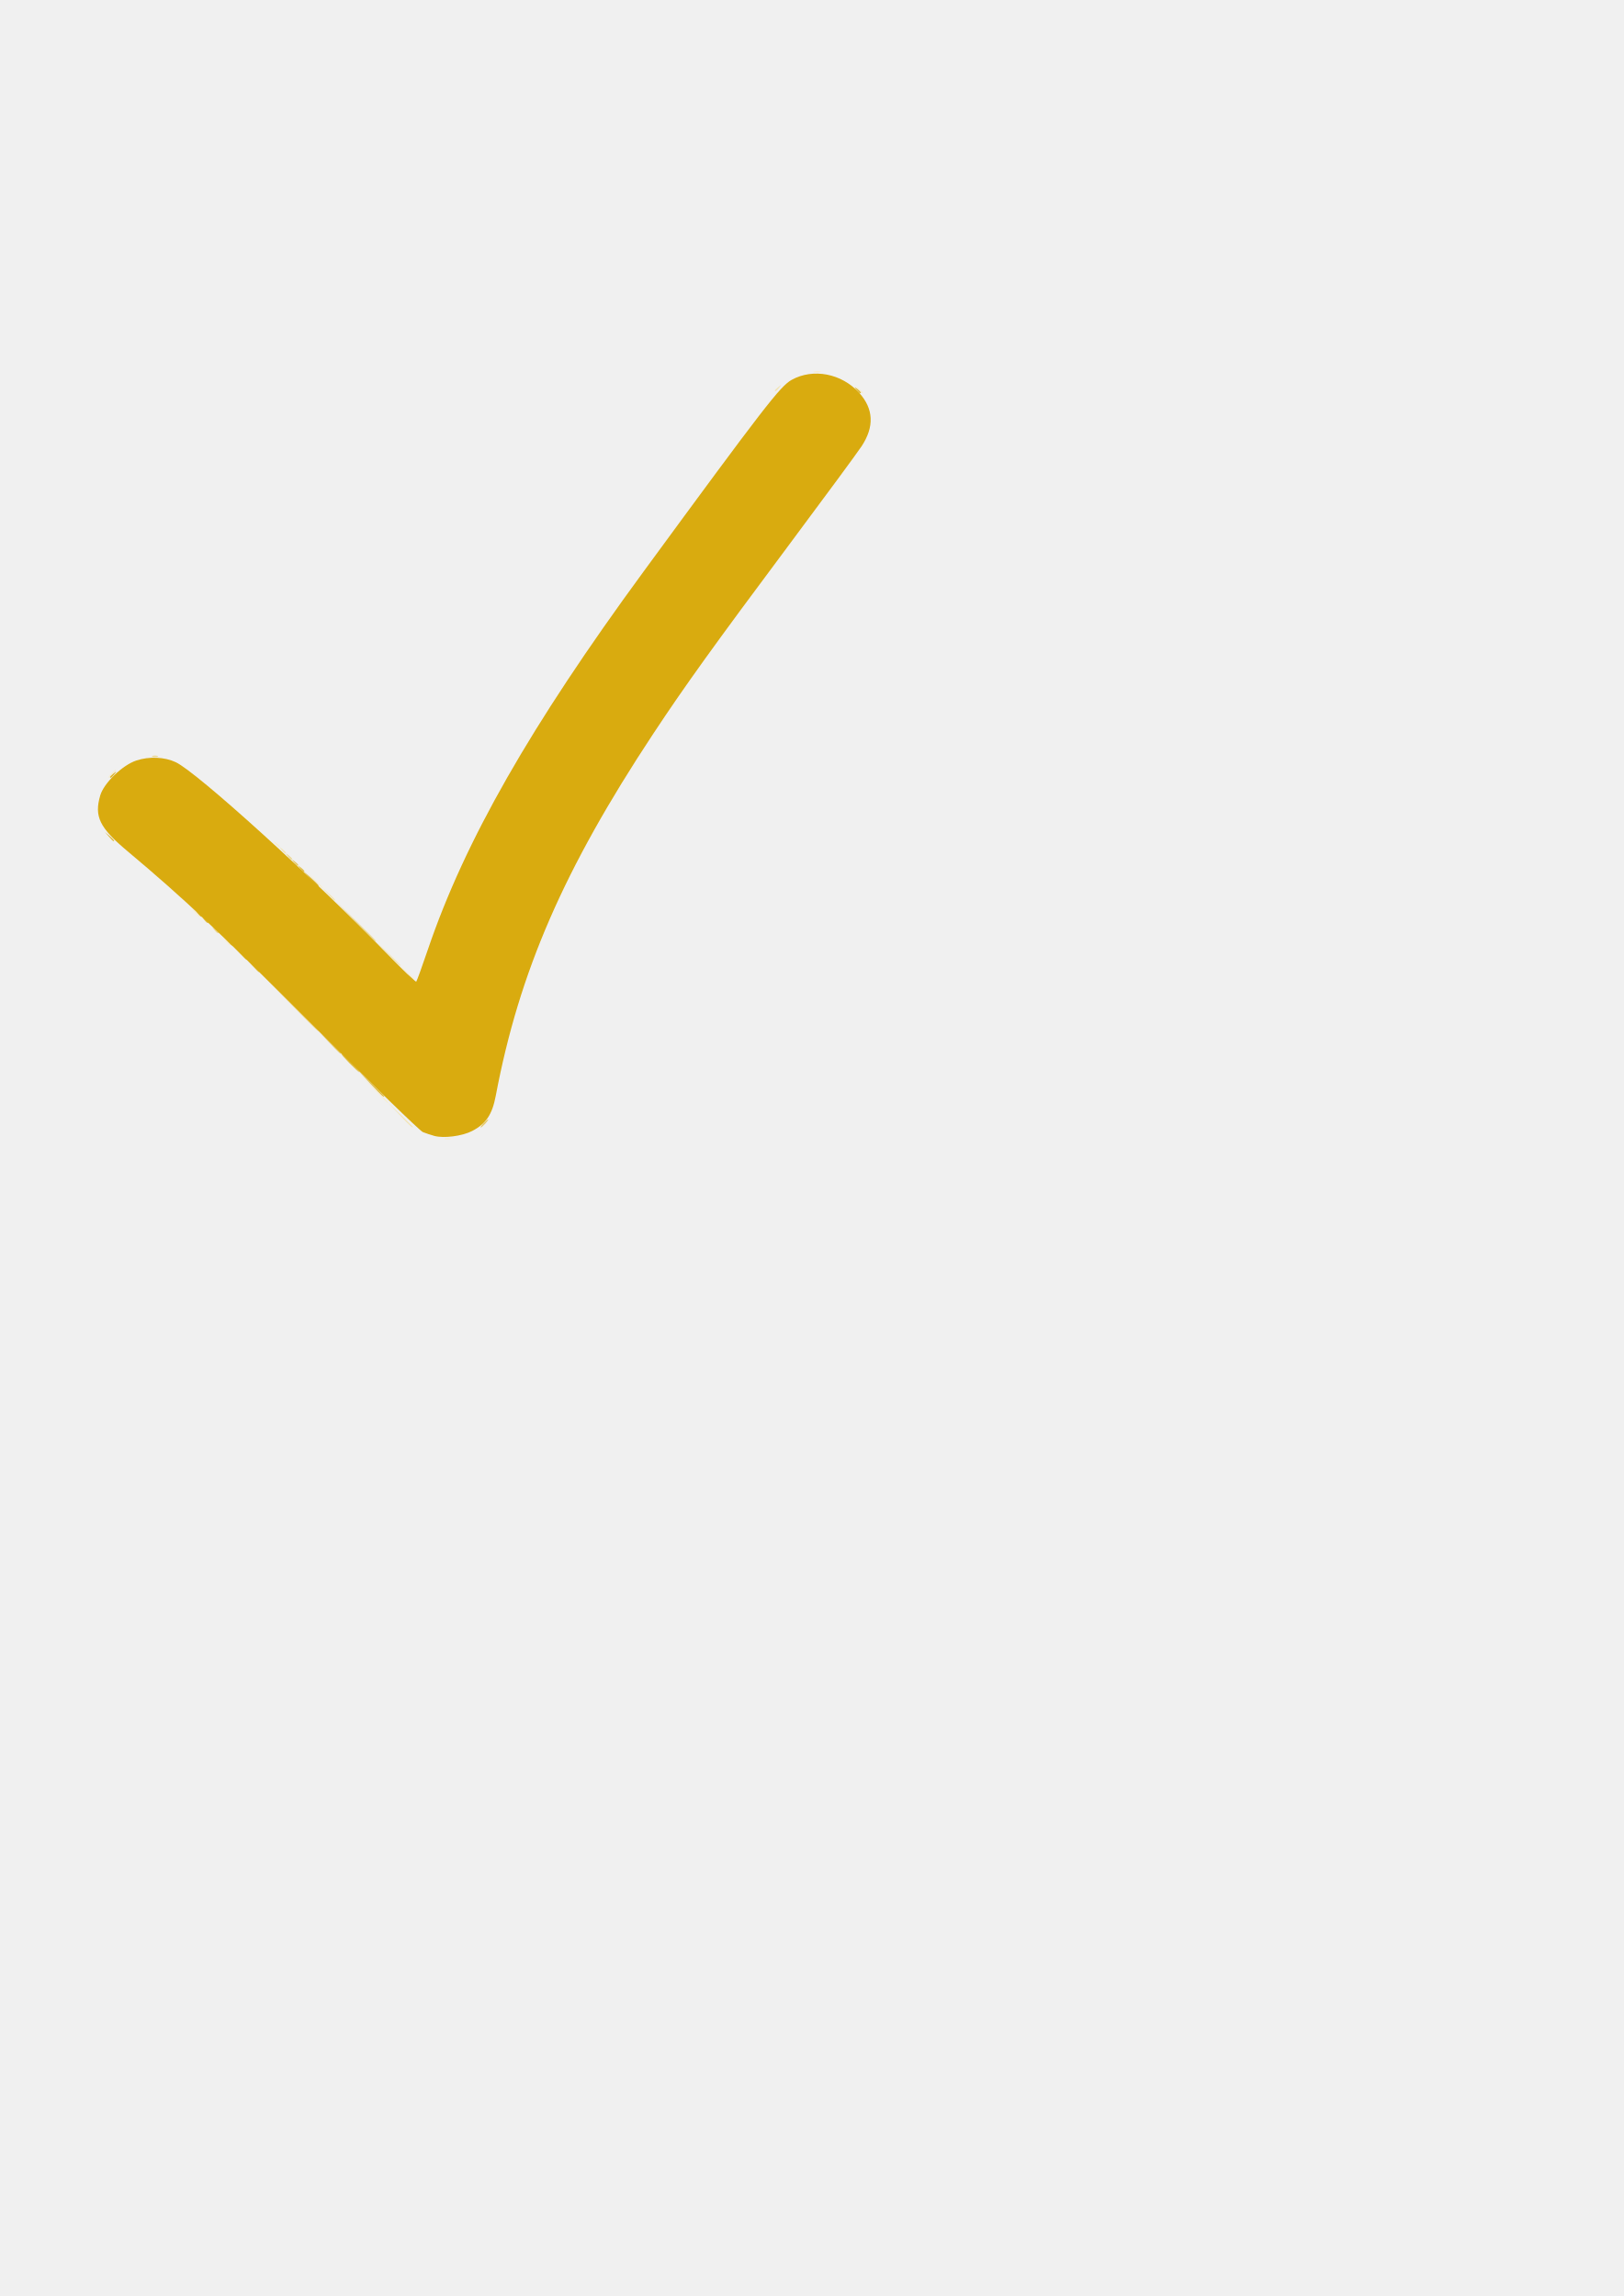
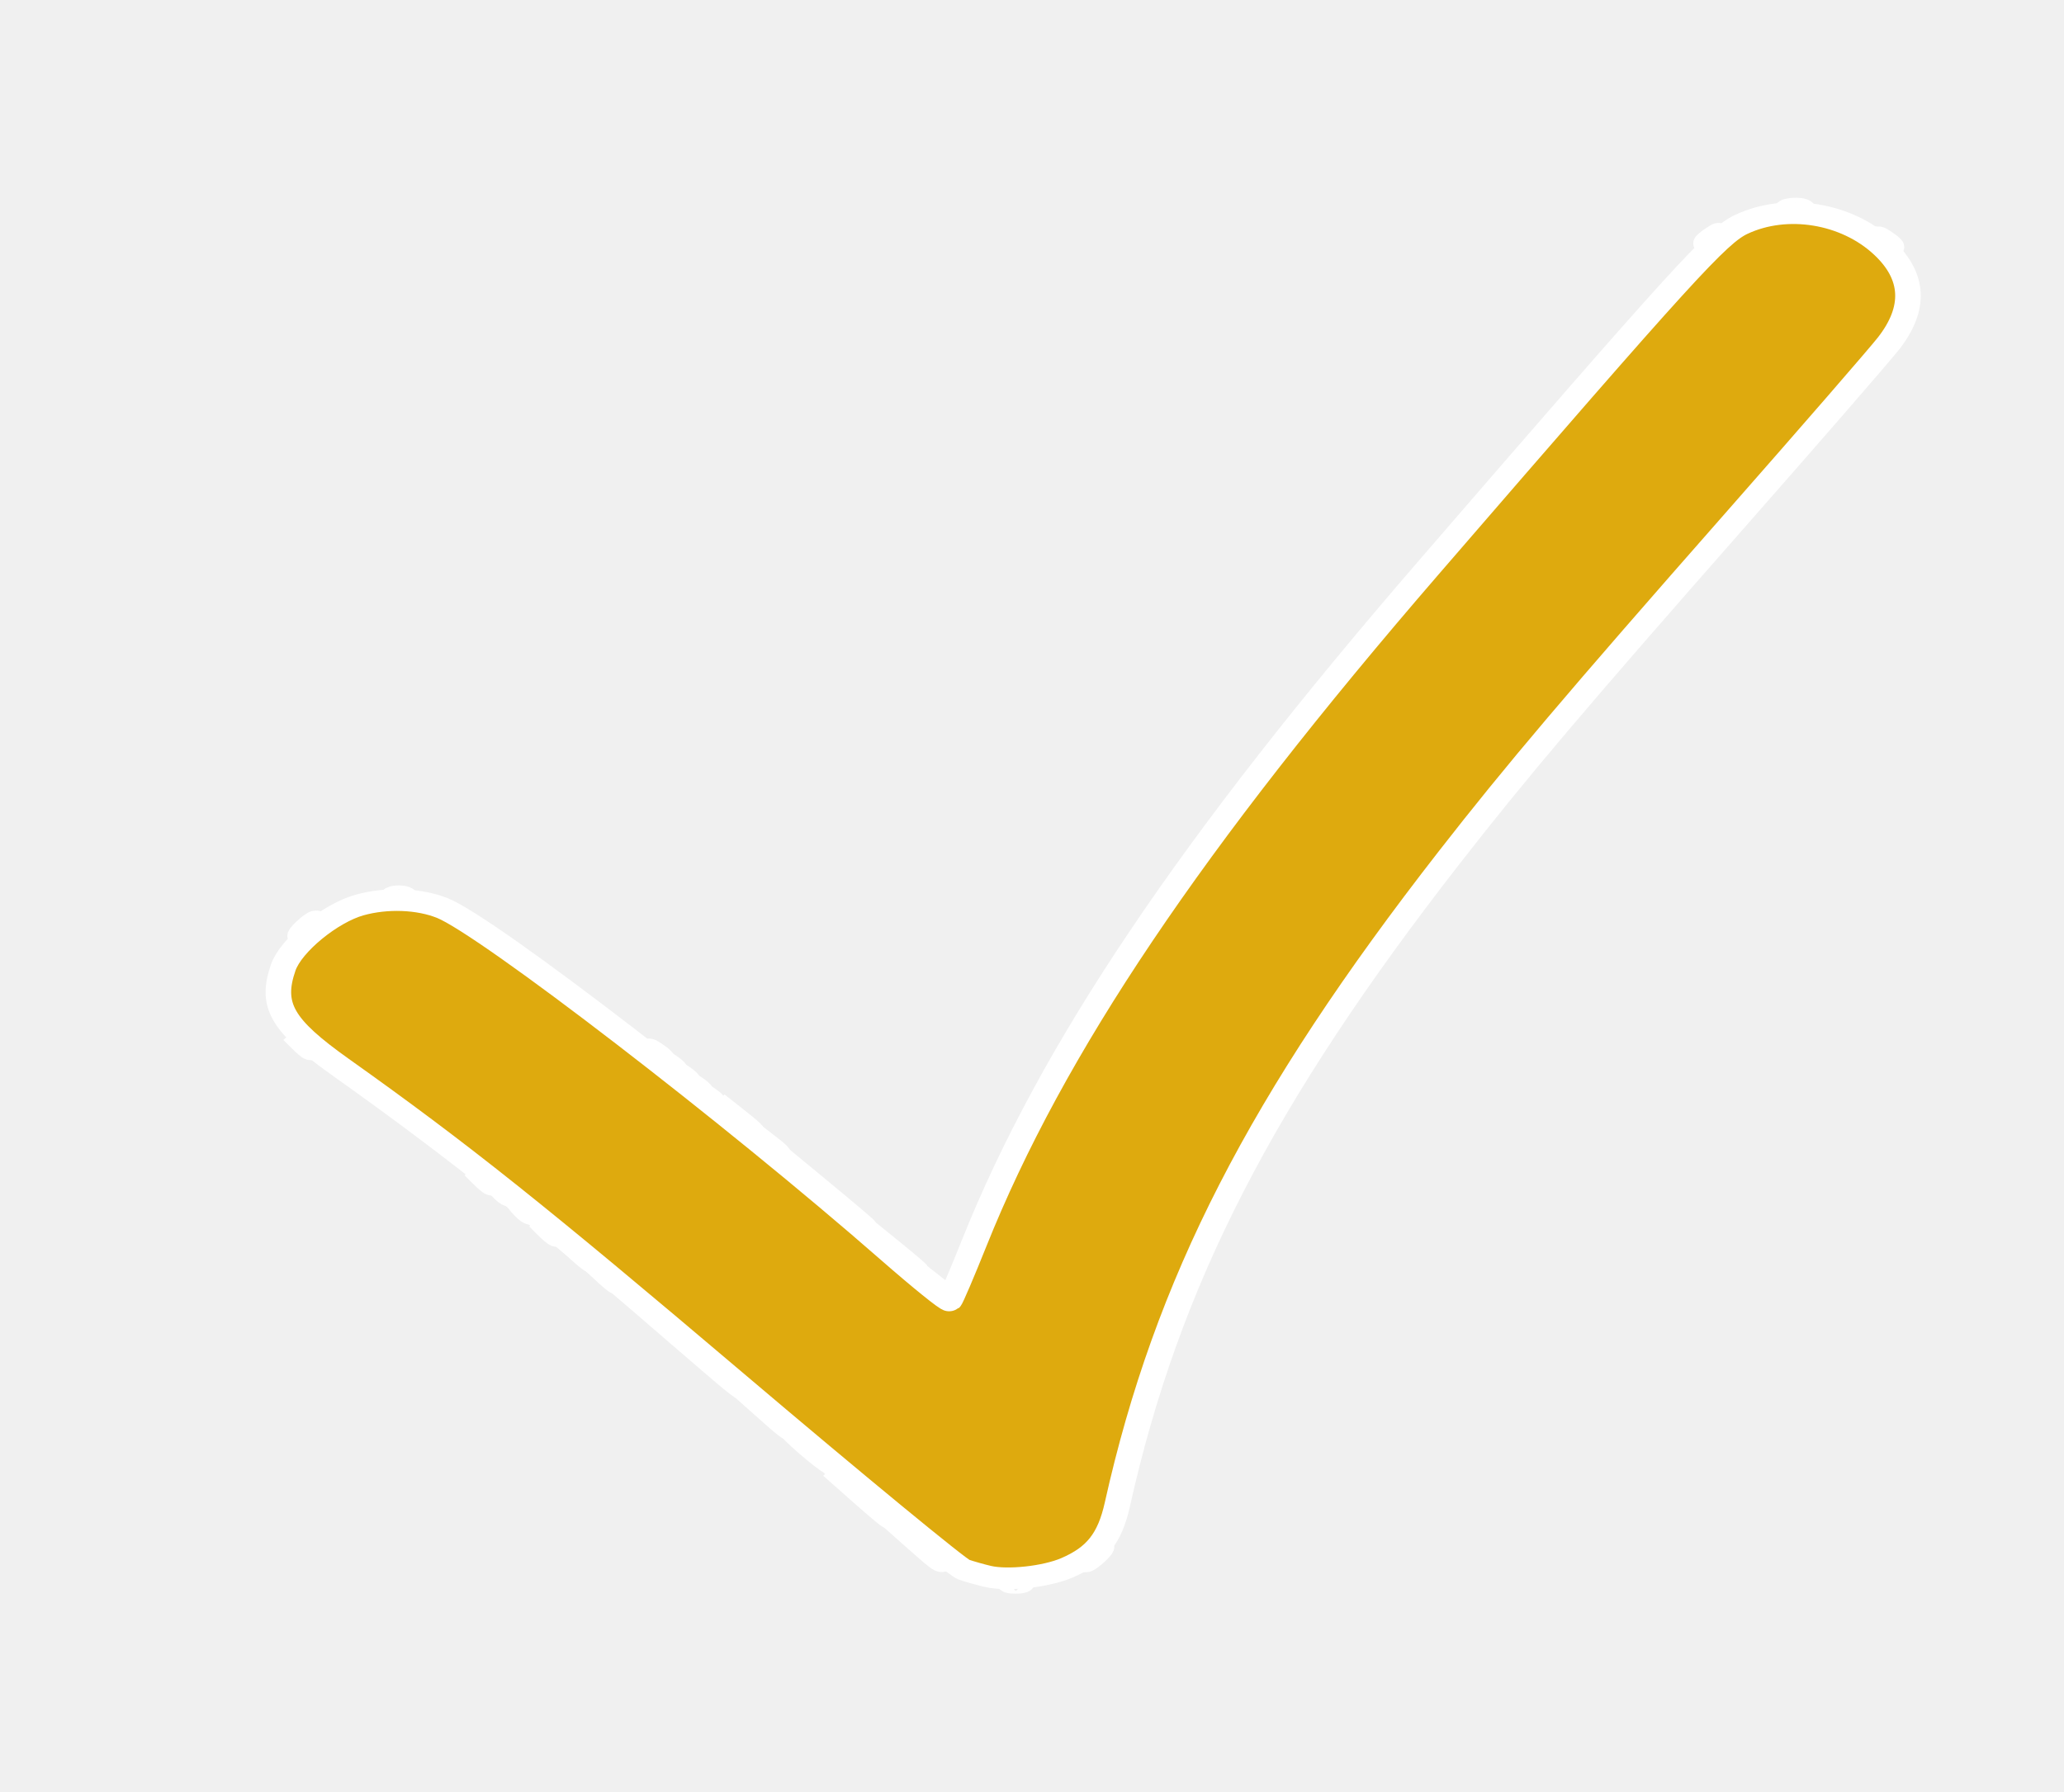
- <svg xmlns="http://www.w3.org/2000/svg" width="210mm" height="297mm" viewBox="0 0 210 297" version="1.1" id="svg5" xml:space="preserve">
-   <defs id="defs2" />
-   <g id="layer1">
-     <g id="g2724" transform="matrix(0.4448342,0,0,0.4646994,-40.37429,58.71814)" style="fill:#e5ac23;fill-opacity:1">
-       <g id="g2705" style="fill:#e5ac23;fill-opacity:1">
-         <path d="M 3.707,2.293 A 1,1 0 0 0 2,3 v 58 a 1,1 0 0 0 1,1 h 58 a 1,1 0 0 0 0.707,-1.707 z M 4,60 V 5.414 L 9.586,11 7.293,13.293 a 1,1 0 1 0 1.414,1.414 L 11,12.414 12.586,14 11.293,15.293 a 1,1 0 1 0 1.414,1.414 L 14,15.414 15.586,17 13.293,19.293 a 1,1 0 1 0 1.414,1.414 L 17,18.414 18.586,20 17.293,21.293 a 1,1 0 1 0 1.414,1.414 L 20,21.414 21.586,23 19.293,25.293 a 1,1 0 1 0 1.414,1.414 L 23,24.414 24.586,26 23.293,27.293 a 1,1 0 1 0 1.414,1.414 L 26,27.414 27.586,29 25.293,31.293 a 1,1 0 1 0 1.414,1.414 L 29,30.414 30.586,32 29.293,33.293 a 1,1 0 1 0 1.414,1.414 L 32,33.414 33.586,35 31.293,37.293 a 1,1 0 1 0 1.414,1.414 L 35,36.414 36.586,38 35.293,39.293 a 1,1 0 1 0 1.414,1.414 L 38,39.414 39.586,41 37.293,43.293 a 1,1 0 1 0 1.414,1.414 L 41,42.414 42.586,44 41.293,45.293 a 1,1 0 1 0 1.414,1.414 L 44,45.414 45.586,47 43.293,49.293 a 1,1 0 1 0 1.414,1.414 L 47,48.414 48.586,50 47.293,51.293 a 1,1 0 1 0 1.414,1.414 L 50,51.414 51.586,53 49.293,55.293 a 1,1 0 1 0 1.414,1.414 L 53,54.414 58.586,60 Z" id="path2697" style="fill:#e5ac23;fill-opacity:1" />
-         <path d="M 11.707,24.293 A 1,1 0 0 0 10,25 v 28 a 1,1 0 0 0 1,1 h 28 a 1,1 0 0 0 0.707,-1.707 z M 12,52 V 27.414 L 36.586,52 Z" id="path2699" style="fill:#e5ac23;fill-opacity:1" />
-         <path d="m 59.949,41.684 a 1,1 0 0 0 -0.242,-0.391 l -2,-2 -34,-34 -2.171,-2.172 v 0 a 3.828,3.828 0 1 0 -5.413,5.414 l 2.171,2.172 34,34 2,2 a 1.011,1.011 0 0 0 0.391,0.241 l 6,2 A 0.987,0.987 0 0 0 61,49 1,1 0 0 0 61.949,47.684 Z M 17,5.828 A 1.829,1.829 0 0 1 20.122,4.535 L 21.586,6 19,8.586 17.535,7.121 A 1.842,1.842 0 0 1 17,5.828 Z m 6,1.586 31.649,31.649 c -0.008,0 -0.013,0.009 -0.021,0.012 a 0.714,0.714 0 0 0 -0.071,0.04 0.982,0.982 0 0 0 -0.438,0.435 c -0.016,0.032 -0.034,0.062 -0.048,0.1 A 0.993,0.993 0 0 0 54,40 v 1 h -1 a 0.993,0.993 0 0 0 -0.354,0.071 c -0.034,0.013 -0.063,0.032 -0.1,0.048 a 0.969,0.969 0 0 0 -0.2,0.138 0.879,0.879 0 0 0 -0.083,0.078 0.988,0.988 0 0 0 -0.147,0.219 0.794,0.794 0 0 0 -0.042,0.075 c 0,0.007 -0.009,0.013 -0.012,0.02 L 20.414,10 Z M 55.54,45.126 54,43.586 V 43 h 1 a 1,1 0 0 0 1,-1 v -1 h 0.586 l 1.54,1.54 1.293,3.879 z" id="path2701" style="fill:#e5ac23;fill-opacity:1" />
-         <path d="m 58.707,13.293 -11,-11 a 1,1 0 0 0 -1.414,0 l -9,9 a 1,1 0 0 0 0,1.414 l 11,11 1.171,1.172 a 5.007,5.007 0 0 0 7.072,0 l 3.342,-3.344 a 5,5 0 0 0 0,-7.07 z M 47,4.414 56.586,14 49,21.586 39.414,12 Z m 11.464,15.707 -3.342,3.344 a 3.005,3.005 0 0 1 -4.244,0 L 50.414,23 58,15.414 l 0.464,0.465 a 3,3 0 0 1 0,4.242 z" id="path2703" style="fill:#e5ac23;fill-opacity:1" />
-       </g>
-     </g>
-     <g id="g3634" transform="translate(-64.68301,-47.41163)">
-       <path style="fill:#f6edd0;stroke-width:0.265" d="m 122.241,194.68 c 0.182,-0.073 0.48,-0.073 0.661,0 0.182,0.073 0.033,0.133 -0.331,0.133 -0.364,0 -0.513,-0.06 -0.331,-0.133 z m -9.202,-6.373 -1.712,-1.786 1.786,1.712 c 1.659,1.59 1.907,1.86 1.712,1.86 -0.041,0 -0.844,-0.804 -1.786,-1.786 z m 4.227,-15.081 -0.912,-0.992 0.992,0.912 c 0.924,0.849 1.114,1.073 0.912,1.073 -0.044,0 -0.491,-0.446 -0.992,-0.992 z m -23.427,-4.101 -0.504,-0.595 0.595,0.504 c 0.559,0.474 0.716,0.687 0.504,0.687 -0.05,0 -0.318,-0.268 -0.595,-0.595 z m -3.969,-3.704 -0.504,-0.595 0.595,0.504 c 0.559,0.474 0.716,0.687 0.504,0.687 -0.05,0 -0.318,-0.268 -0.595,-0.595 z m 15.359,-4.233 -1.046,-1.124 1.124,1.046 c 1.046,0.973 1.246,1.203 1.046,1.203 -0.043,0 -0.549,-0.506 -1.124,-1.124 z m -4.916,-4.63 c -0.329,-0.42 -0.32,-0.429 0.1,-0.1 0.255,0.2 0.463,0.408 0.463,0.463 0,0.218 -0.217,0.078 -0.563,-0.363 z M 79.048,147.495 c 0.263,-0.291 0.538,-0.529 0.611,-0.529 0.073,0 -0.083,0.238 -0.347,0.529 -0.263,0.291 -0.538,0.529 -0.611,0.529 -0.073,0 0.083,-0.238 0.347,-0.529 z M 175.719,97.819 c -0.329,-0.42 -0.32,-0.429 0.1,-0.1 0.255,0.2 0.463,0.408 0.463,0.463 0,0.218 -0.217,0.078 -0.563,-0.363 z m -5.716,-2.366 c 0.257,-0.067 0.615,-0.063 0.794,0.01 0.179,0.072 -0.032,0.127 -0.468,0.122 -0.437,-0.005 -0.583,-0.065 -0.326,-0.132 z" id="path3648" />
-       <path style="fill:#f2e4b3;stroke-width:0.265" d="m 116.346,191.614 -1.579,-1.654 1.654,1.579 c 0.909,0.869 1.654,1.613 1.654,1.654 0,0.196 -0.261,-0.043 -1.728,-1.579 z m -1.587,-20.902 -1.579,-1.654 1.654,1.579 c 0.909,0.869 1.654,1.613 1.654,1.654 0,0.196 -0.261,-0.043 -1.728,-1.579 z m -7.681,-7.673 -0.777,-0.86 0.86,0.777 c 0.802,0.724 0.982,0.943 0.777,0.943 -0.045,0 -0.432,-0.387 -0.86,-0.86 z m -5.97,-5.689 c -0.329,-0.42 -0.32,-0.429 0.1,-0.1 0.255,0.2 0.463,0.408 0.463,0.463 0,0.218 -0.217,0.078 -0.563,-0.363 z m 63.798,-59.433 c 0,-0.055 0.208,-0.263 0.463,-0.463 0.42,-0.329 0.429,-0.32 0.1,0.1 -0.346,0.441 -0.563,0.581 -0.563,0.363 z" id="path3646" />
-       <path style="fill:#ecd78f;stroke-width:0.265" d="m 101.931,176.93 -3.833,-3.903 3.903,3.833 c 2.146,2.108 3.903,3.864 3.903,3.903 0,0.189 -0.411,-0.208 -3.972,-3.833 z m 8.597,-10.451 -2.641,-2.712 2.712,2.641 c 1.492,1.452 2.712,2.673 2.712,2.712 0,0.191 -0.33,-0.122 -2.783,-2.641 z m -18.153,1.191 c -0.329,-0.42 -0.32,-0.429 0.1,-0.1 0.255,0.2 0.463,0.408 0.463,0.463 0,0.218 -0.217,0.078 -0.563,-0.363 z m 9.525,-9.525 c -0.329,-0.42 -0.32,-0.429 0.1,-0.1 0.255,0.2 0.463,0.408 0.463,0.463 0,0.218 -0.217,0.078 -0.563,-0.363 z M 84.405,145.203 c 0.182,-0.073 0.48,-0.073 0.661,0 0.182,0.073 0.033,0.133 -0.331,0.133 -0.364,0 -0.513,-0.06 -0.331,-0.133 z" id="path3644" />
-       <path style="fill:#e5c762;stroke-width:0.265" d="m 127.202,192.738 c 0.263,-0.291 0.538,-0.529 0.611,-0.529 0.073,0 -0.083,0.238 -0.347,0.529 -0.263,0.291 -0.538,0.529 -0.611,0.529 -0.073,0 0.083,-0.238 0.347,-0.529 z m -19.985,-10.517 -1.446,-1.521 1.521,1.446 c 0.837,0.795 1.521,1.48 1.521,1.521 0,0.196 -0.253,-0.033 -1.597,-1.446 z m -9.929,-9.922 -0.777,-0.86 0.86,0.777 c 0.802,0.724 0.982,0.943 0.777,0.943 -0.046,0 -0.432,-0.387 -0.86,-0.86 z m 5.407,-13.361 c -0.329,-0.42 -0.32,-0.429 0.1,-0.1 0.255,0.2 0.463,0.408 0.463,0.463 0,0.218 -0.217,0.078 -0.563,-0.363 z" id="path3642" />
-       <path style="fill:#e1bd44;stroke-width:0.265" d="m 109.872,184.933 c -0.643,-0.655 -1.109,-1.191 -1.036,-1.191 0.073,0 0.658,0.536 1.301,1.191 0.643,0.655 1.109,1.191 1.036,1.191 -0.073,0 -0.658,-0.536 -1.301,-1.191 z m -14.302,-14.354 -0.912,-0.992 0.992,0.912 c 0.924,0.849 1.114,1.073 0.912,1.073 -0.044,0 -0.491,-0.446 -0.992,-0.992 z m -4.517,-4.233 c -0.329,-0.42 -0.32,-0.429 0.1,-0.1 0.255,0.2 0.463,0.408 0.463,0.463 0,0.218 -0.217,0.078 -0.563,-0.363 z m 12.435,-6.615 c -0.329,-0.42 -0.32,-0.429 0.1,-0.1 0.441,0.346 0.581,0.563 0.363,0.563 -0.055,0 -0.263,-0.208 -0.463,-0.463 z m -24.73,-4.101 -0.504,-0.595 0.595,0.504 c 0.559,0.474 0.716,0.687 0.504,0.687 -0.05,0 -0.318,-0.268 -0.595,-0.595 z" id="path3640" />
-       <path style="fill:#ddb42b;stroke-width:0.265" d="m 112.641,187.645 -1.579,-1.654 1.654,1.579 c 0.91,0.869 1.654,1.613 1.654,1.654 0,0.196 -0.261,-0.043 -1.728,-1.579 z m 5.01,-13.758 -0.504,-0.595 0.595,0.504 c 0.559,0.474 0.716,0.687 0.504,0.687 -0.05,0 -0.318,-0.268 -0.595,-0.595 z m -23.548,-4.763 -0.504,-0.595 0.595,0.504 c 0.559,0.474 0.716,0.687 0.504,0.687 -0.05,0 -0.318,-0.268 -0.595,-0.595 z m -3.845,-3.572 c -0.329,-0.42 -0.32,-0.429 0.1,-0.1 0.255,0.2 0.463,0.408 0.463,0.463 0,0.218 -0.217,0.078 -0.563,-0.363 z m 14.572,-4.498 -0.912,-0.992 0.992,0.912 c 0.924,0.849 1.114,1.073 0.912,1.073 -0.044,0 -0.491,-0.446 -0.992,-0.992 z M 78.915,147.924 c 0,-0.055 0.208,-0.263 0.463,-0.463 0.42,-0.329 0.429,-0.32 0.1,0.1 -0.346,0.441 -0.563,0.581 -0.563,0.363 z M 175.455,97.819 c -0.329,-0.42 -0.32,-0.429 0.1,-0.1 0.441,0.346 0.581,0.563 0.363,0.563 -0.055,0 -0.263,-0.208 -0.463,-0.463 z" id="path3638" />
-       <path style="fill:#d9ab0f;stroke-width:0.265" d="m 120.852,194.347 c -0.437,-0.12 -1.103,-0.342 -1.48,-0.494 -0.377,-0.152 -6.688,-6.278 -14.023,-13.613 -12.248,-12.249 -16.918,-16.637 -24.185,-22.729 -3.612,-3.028 -4.319,-4.478 -3.516,-7.207 0.472,-1.605 2.862,-3.916 4.671,-4.517 1.663,-0.552 3.665,-0.464 5.108,0.226 2.78,1.329 17.815,14.971 27.425,24.884 1.939,2 3.589,3.572 3.667,3.494 0.078,-0.078 0.761,-1.964 1.518,-4.192 4.759,-14.005 13.263,-28.907 27.864,-48.83 15.669,-21.38 17.696,-24.004 19.172,-24.822 2.776,-1.537 6.466,-0.828 8.731,1.68 1.879,2.08 1.979,4.39 0.3,6.93 -0.531,0.803 -4.74,6.52 -9.353,12.705 -9.78,13.111 -13.499,18.286 -17.587,24.474 -11.554,17.488 -17.326,30.758 -20.36,46.813 -0.463,2.448 -1.277,3.655 -3.085,4.576 -1.29,0.657 -3.646,0.958 -4.867,0.622 z" id="path3636" />
+ <svg xmlns="http://www.w3.org/2000/svg" width="40mm" height="34.725mm" viewBox="0 0 40 34.725" version="1.1" id="svg5" xml:space="preserve">
+   <defs id="defs2">
+     <linearGradient id="linearGradient6391">
+       <stop style="stop-color:#dfaf0c;stop-opacity:1;" offset="0" id="stop6389" />
+     </linearGradient>
+   </defs>
+   <g id="layer1" transform="translate(-19.77905,-147.8969)">
+     <g id="g3634" transform="matrix(0.3159954,0,0,0.2679752,0.7316602,126.3733)" style="fill:#deaa0e;fill-opacity:1;stroke:#ffffff;stroke-width:1.567;stroke-dasharray:none">
+       <path style="fill:#deaa0e;fill-opacity:1;stroke:#ffffff;stroke-width:1.567;stroke-dasharray:none" d="m 122.241,194.68 c 0.182,-0.073 0.48,-0.073 0.661,0 0.182,0.073 0.033,0.133 -0.331,0.133 -0.364,0 -0.513,-0.06 -0.331,-0.133 z m -9.202,-6.373 -1.712,-1.786 1.786,1.712 c 1.659,1.59 1.907,1.86 1.712,1.86 -0.041,0 -0.844,-0.804 -1.786,-1.786 z m 4.227,-15.081 -0.912,-0.992 0.992,0.912 c 0.924,0.849 1.114,1.073 0.912,1.073 -0.044,0 -0.491,-0.446 -0.992,-0.992 z m -23.427,-4.101 -0.504,-0.595 0.595,0.504 c 0.559,0.474 0.716,0.687 0.504,0.687 -0.05,0 -0.318,-0.268 -0.595,-0.595 z m -3.969,-3.704 -0.504,-0.595 0.595,0.504 c 0.559,0.474 0.716,0.687 0.504,0.687 -0.05,0 -0.318,-0.268 -0.595,-0.595 z m 15.359,-4.233 -1.046,-1.124 1.124,1.046 c 1.046,0.973 1.246,1.203 1.046,1.203 -0.043,0 -0.549,-0.506 -1.124,-1.124 z m -4.916,-4.63 c -0.329,-0.42 -0.32,-0.429 0.1,-0.1 0.255,0.2 0.463,0.408 0.463,0.463 0,0.218 -0.217,0.078 -0.563,-0.363 z M 79.048,147.495 c 0.263,-0.291 0.538,-0.529 0.611,-0.529 0.073,0 -0.083,0.238 -0.347,0.529 -0.263,0.291 -0.538,0.529 -0.611,0.529 -0.073,0 0.083,-0.238 0.347,-0.529 z M 175.719,97.819 c -0.329,-0.42 -0.32,-0.429 0.1,-0.1 0.255,0.2 0.463,0.408 0.463,0.463 0,0.218 -0.217,0.078 -0.563,-0.363 z m -5.716,-2.366 c 0.257,-0.067 0.615,-0.063 0.794,0.01 0.179,0.072 -0.032,0.127 -0.468,0.122 -0.437,-0.005 -0.583,-0.065 -0.326,-0.132 z" id="path3648" />
+       <path style="fill:#deaa0e;fill-opacity:1;stroke:#ffffff;stroke-width:1.567;stroke-dasharray:none" d="m 116.346,191.614 -1.579,-1.654 1.654,1.579 c 0.909,0.869 1.654,1.613 1.654,1.654 0,0.196 -0.261,-0.043 -1.728,-1.579 z m -1.587,-20.902 -1.579,-1.654 1.654,1.579 c 0.909,0.869 1.654,1.613 1.654,1.654 0,0.196 -0.261,-0.043 -1.728,-1.579 z m -7.681,-7.673 -0.777,-0.86 0.86,0.777 c 0.802,0.724 0.982,0.943 0.777,0.943 -0.045,0 -0.432,-0.387 -0.86,-0.86 z m -5.97,-5.689 c -0.329,-0.42 -0.32,-0.429 0.1,-0.1 0.255,0.2 0.463,0.408 0.463,0.463 0,0.218 -0.217,0.078 -0.563,-0.363 z m 63.798,-59.433 c 0,-0.055 0.208,-0.263 0.463,-0.463 0.42,-0.329 0.429,-0.32 0.1,0.1 -0.346,0.441 -0.563,0.581 -0.563,0.363 z" id="path3646" />
+       <path style="fill:#deaa0e;fill-opacity:1;stroke:#ffffff;stroke-width:1.567;stroke-dasharray:none" d="m 101.931,176.93 -3.833,-3.903 3.903,3.833 c 2.146,2.108 3.903,3.864 3.903,3.903 0,0.189 -0.411,-0.208 -3.972,-3.833 z m 8.597,-10.451 -2.641,-2.712 2.712,2.641 c 1.492,1.452 2.712,2.673 2.712,2.712 0,0.191 -0.33,-0.122 -2.783,-2.641 z m -18.153,1.191 c -0.329,-0.42 -0.32,-0.429 0.1,-0.1 0.255,0.2 0.463,0.408 0.463,0.463 0,0.218 -0.217,0.078 -0.563,-0.363 z m 9.525,-9.525 c -0.329,-0.42 -0.32,-0.429 0.1,-0.1 0.255,0.2 0.463,0.408 0.463,0.463 0,0.218 -0.217,0.078 -0.563,-0.363 z M 84.405,145.203 c 0.182,-0.073 0.48,-0.073 0.661,0 0.182,0.073 0.033,0.133 -0.331,0.133 -0.364,0 -0.513,-0.06 -0.331,-0.133 z" id="path3644" />
+       <path style="fill:#deaa0e;fill-opacity:1;stroke:#ffffff;stroke-width:1.567;stroke-dasharray:none" d="m 127.202,192.738 c 0.263,-0.291 0.538,-0.529 0.611,-0.529 0.073,0 -0.083,0.238 -0.347,0.529 -0.263,0.291 -0.538,0.529 -0.611,0.529 -0.073,0 0.083,-0.238 0.347,-0.529 z m -19.985,-10.517 -1.446,-1.521 1.521,1.446 c 0.837,0.795 1.521,1.48 1.521,1.521 0,0.196 -0.253,-0.033 -1.597,-1.446 z m -9.929,-9.922 -0.777,-0.86 0.86,0.777 c 0.802,0.724 0.982,0.943 0.777,0.943 -0.046,0 -0.432,-0.387 -0.86,-0.86 z m 5.407,-13.361 c -0.329,-0.42 -0.32,-0.429 0.1,-0.1 0.255,0.2 0.463,0.408 0.463,0.463 0,0.218 -0.217,0.078 -0.563,-0.363 z" id="path3642" />
+       <path style="fill:#deaa0e;fill-opacity:1;stroke:#ffffff;stroke-width:1.567;stroke-dasharray:none" d="m 109.872,184.933 c -0.643,-0.655 -1.109,-1.191 -1.036,-1.191 0.073,0 0.658,0.536 1.301,1.191 0.643,0.655 1.109,1.191 1.036,1.191 -0.073,0 -0.658,-0.536 -1.301,-1.191 z m -14.302,-14.354 -0.912,-0.992 0.992,0.912 c 0.924,0.849 1.114,1.073 0.912,1.073 -0.044,0 -0.491,-0.446 -0.992,-0.992 z m -4.517,-4.233 c -0.329,-0.42 -0.32,-0.429 0.1,-0.1 0.255,0.2 0.463,0.408 0.463,0.463 0,0.218 -0.217,0.078 -0.563,-0.363 z m 12.435,-6.615 c -0.329,-0.42 -0.32,-0.429 0.1,-0.1 0.441,0.346 0.581,0.563 0.363,0.563 -0.055,0 -0.263,-0.208 -0.463,-0.463 z m -24.73,-4.101 -0.504,-0.595 0.595,0.504 c 0.559,0.474 0.716,0.687 0.504,0.687 -0.05,0 -0.318,-0.268 -0.595,-0.595 z" id="path3640" />
+       <path style="fill:#deaa0e;fill-opacity:1;stroke:#ffffff;stroke-width:1.567;stroke-dasharray:none" d="m 112.641,187.645 -1.579,-1.654 1.654,1.579 c 0.91,0.869 1.654,1.613 1.654,1.654 0,0.196 -0.261,-0.043 -1.728,-1.579 z m 5.01,-13.758 -0.504,-0.595 0.595,0.504 c 0.559,0.474 0.716,0.687 0.504,0.687 -0.05,0 -0.318,-0.268 -0.595,-0.595 z m -23.548,-4.763 -0.504,-0.595 0.595,0.504 c 0.559,0.474 0.716,0.687 0.504,0.687 -0.05,0 -0.318,-0.268 -0.595,-0.595 z m -3.845,-3.572 c -0.329,-0.42 -0.32,-0.429 0.1,-0.1 0.255,0.2 0.463,0.408 0.463,0.463 0,0.218 -0.217,0.078 -0.563,-0.363 z m 14.572,-4.498 -0.912,-0.992 0.992,0.912 c 0.924,0.849 1.114,1.073 0.912,1.073 -0.044,0 -0.491,-0.446 -0.992,-0.992 z M 78.915,147.924 c 0,-0.055 0.208,-0.263 0.463,-0.463 0.42,-0.329 0.429,-0.32 0.1,0.1 -0.346,0.441 -0.563,0.581 -0.563,0.363 z M 175.455,97.819 c -0.329,-0.42 -0.32,-0.429 0.1,-0.1 0.441,0.346 0.581,0.563 0.363,0.563 -0.055,0 -0.263,-0.208 -0.463,-0.463 z" id="path3638" />
+       <path style="fill:#deaa0e;fill-opacity:1;stroke:#ffffff;stroke-width:1.567;stroke-dasharray:none" d="m 120.852,194.347 c -0.437,-0.12 -1.103,-0.342 -1.48,-0.494 -0.377,-0.152 -6.688,-6.278 -14.023,-13.613 -12.248,-12.249 -16.918,-16.637 -24.185,-22.729 -3.612,-3.028 -4.319,-4.478 -3.516,-7.207 0.472,-1.605 2.862,-3.916 4.671,-4.517 1.663,-0.552 3.665,-0.464 5.108,0.226 2.78,1.329 17.815,14.971 27.425,24.884 1.939,2 3.589,3.572 3.667,3.494 0.078,-0.078 0.761,-1.964 1.518,-4.192 4.759,-14.005 13.263,-28.907 27.864,-48.83 15.669,-21.38 17.696,-24.004 19.172,-24.822 2.776,-1.537 6.466,-0.828 8.731,1.68 1.879,2.08 1.979,4.39 0.3,6.93 -0.531,0.803 -4.74,6.52 -9.353,12.705 -9.78,13.111 -13.499,18.286 -17.587,24.474 -11.554,17.488 -17.326,30.758 -20.36,46.813 -0.463,2.448 -1.277,3.655 -3.085,4.576 -1.29,0.657 -3.646,0.958 -4.867,0.622 z" id="path3636" />
    </g>
  </g>
</svg>
